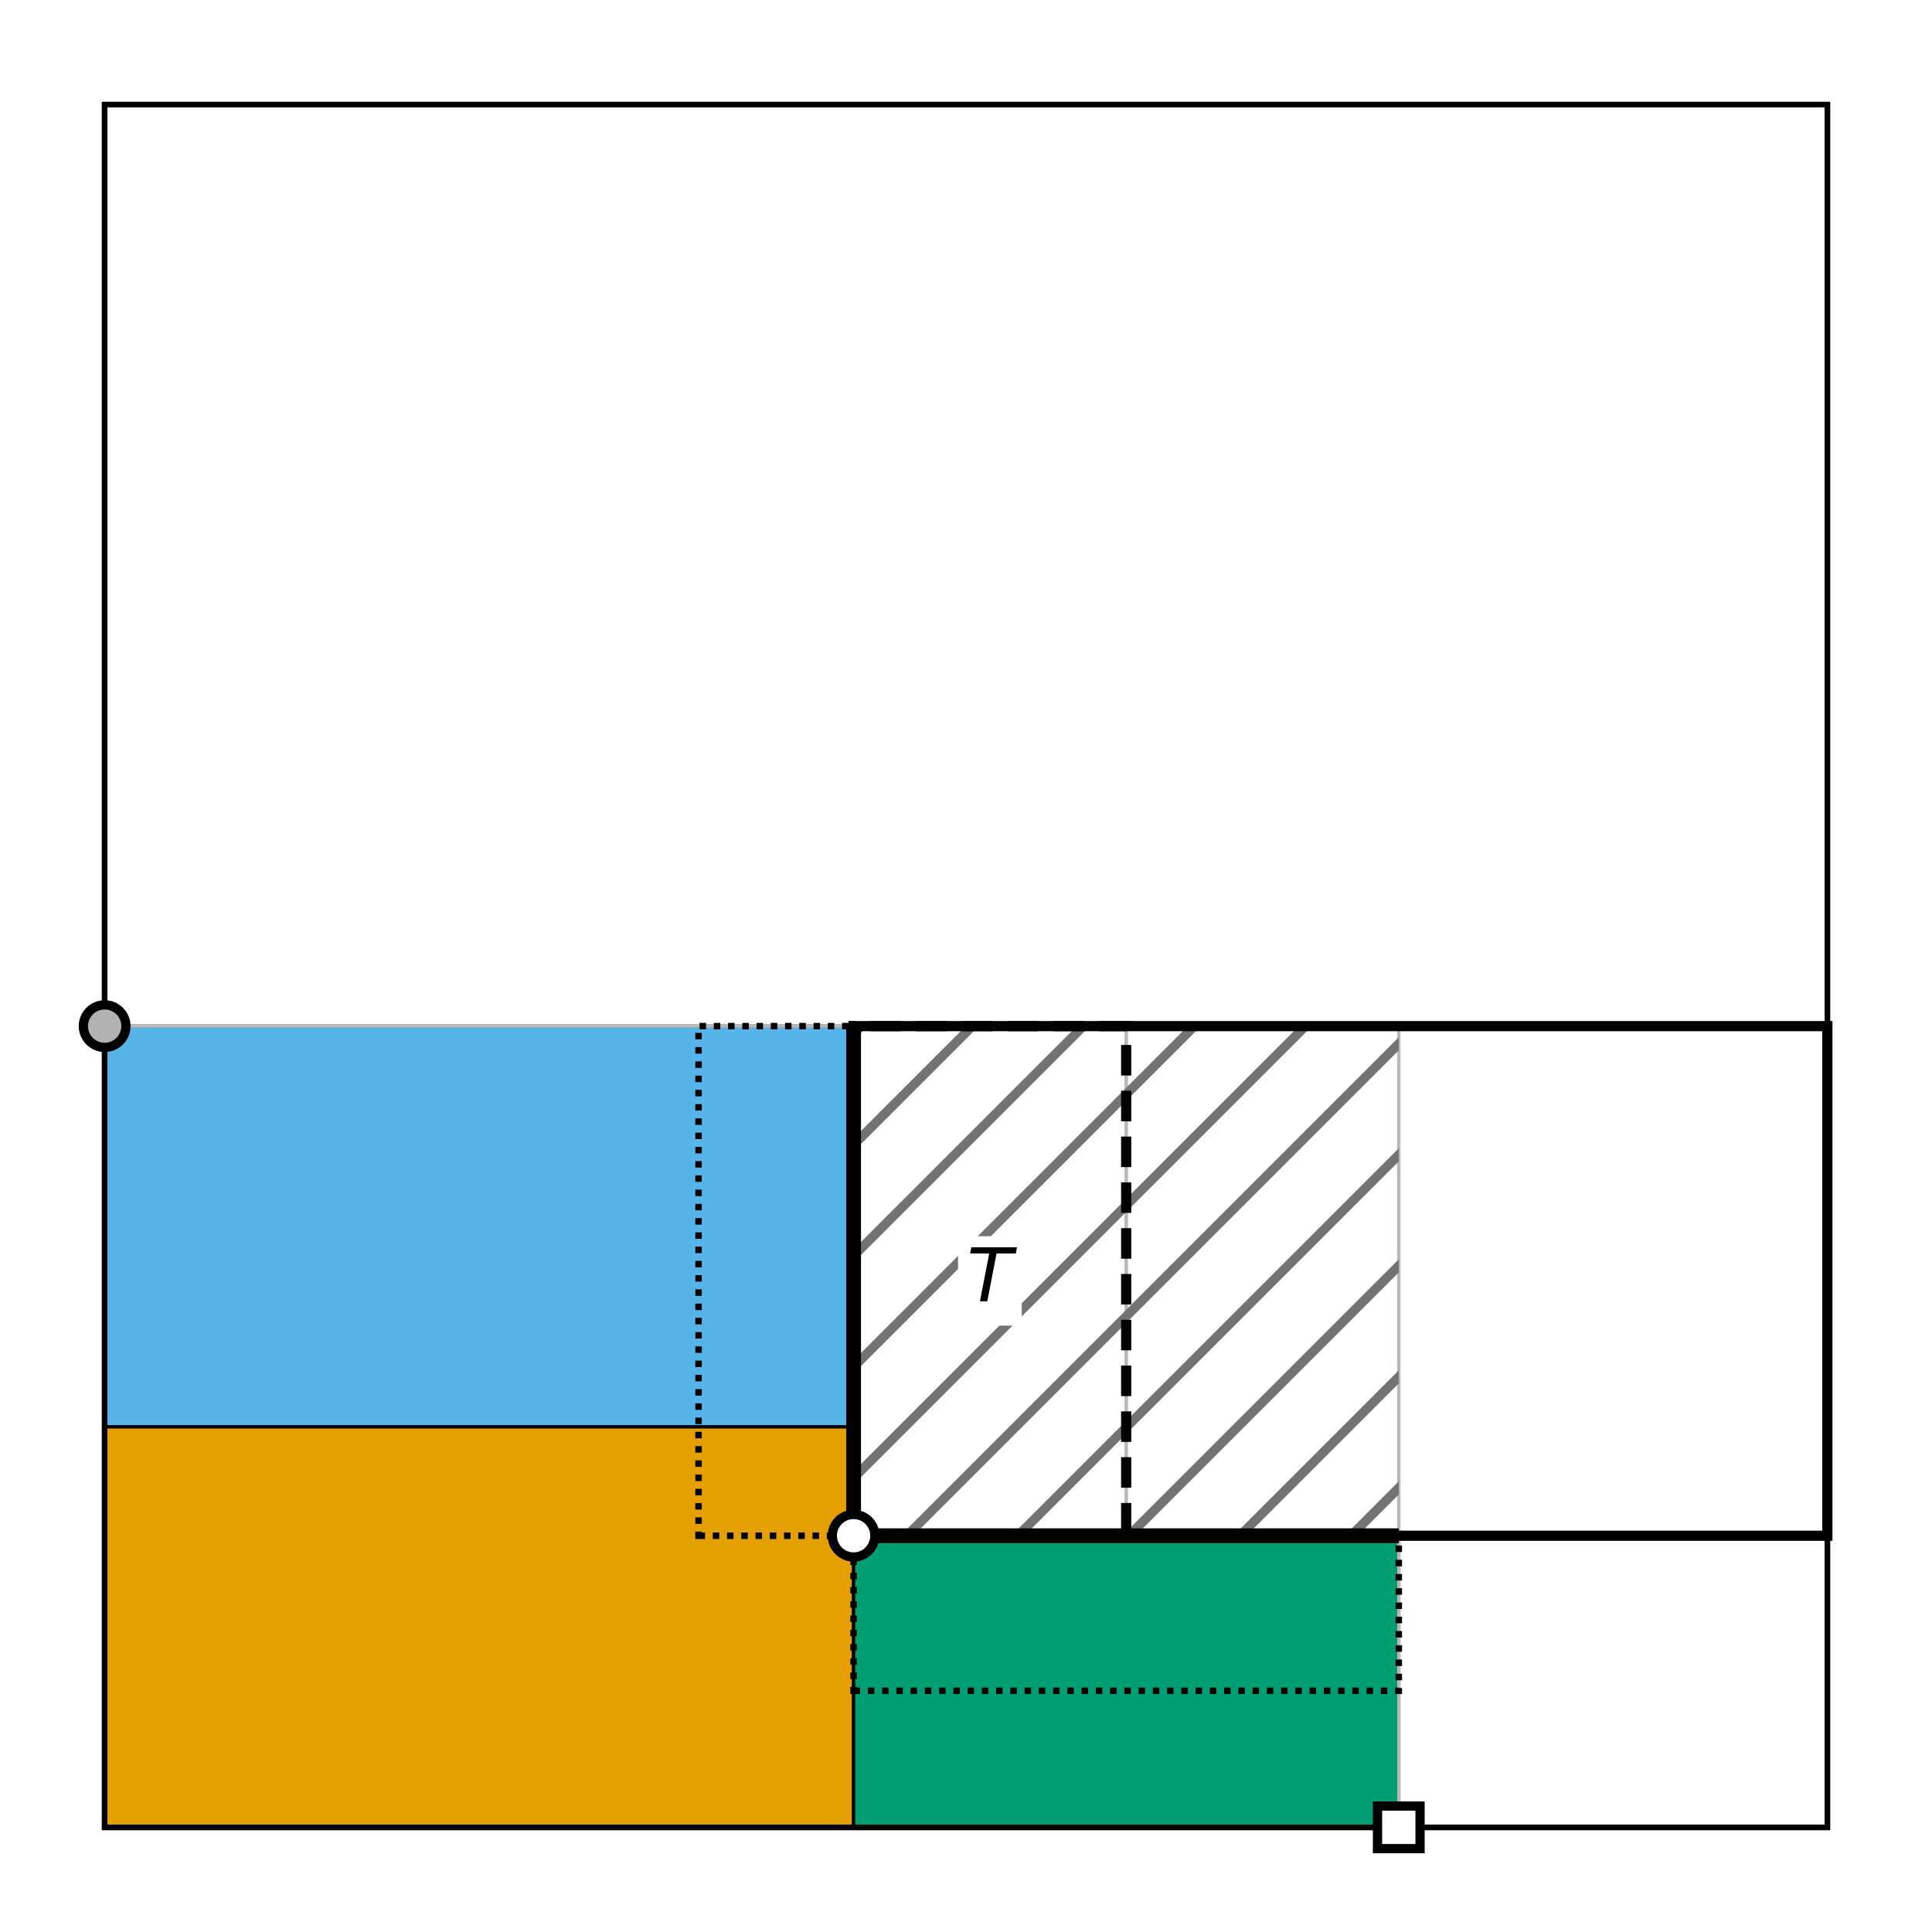
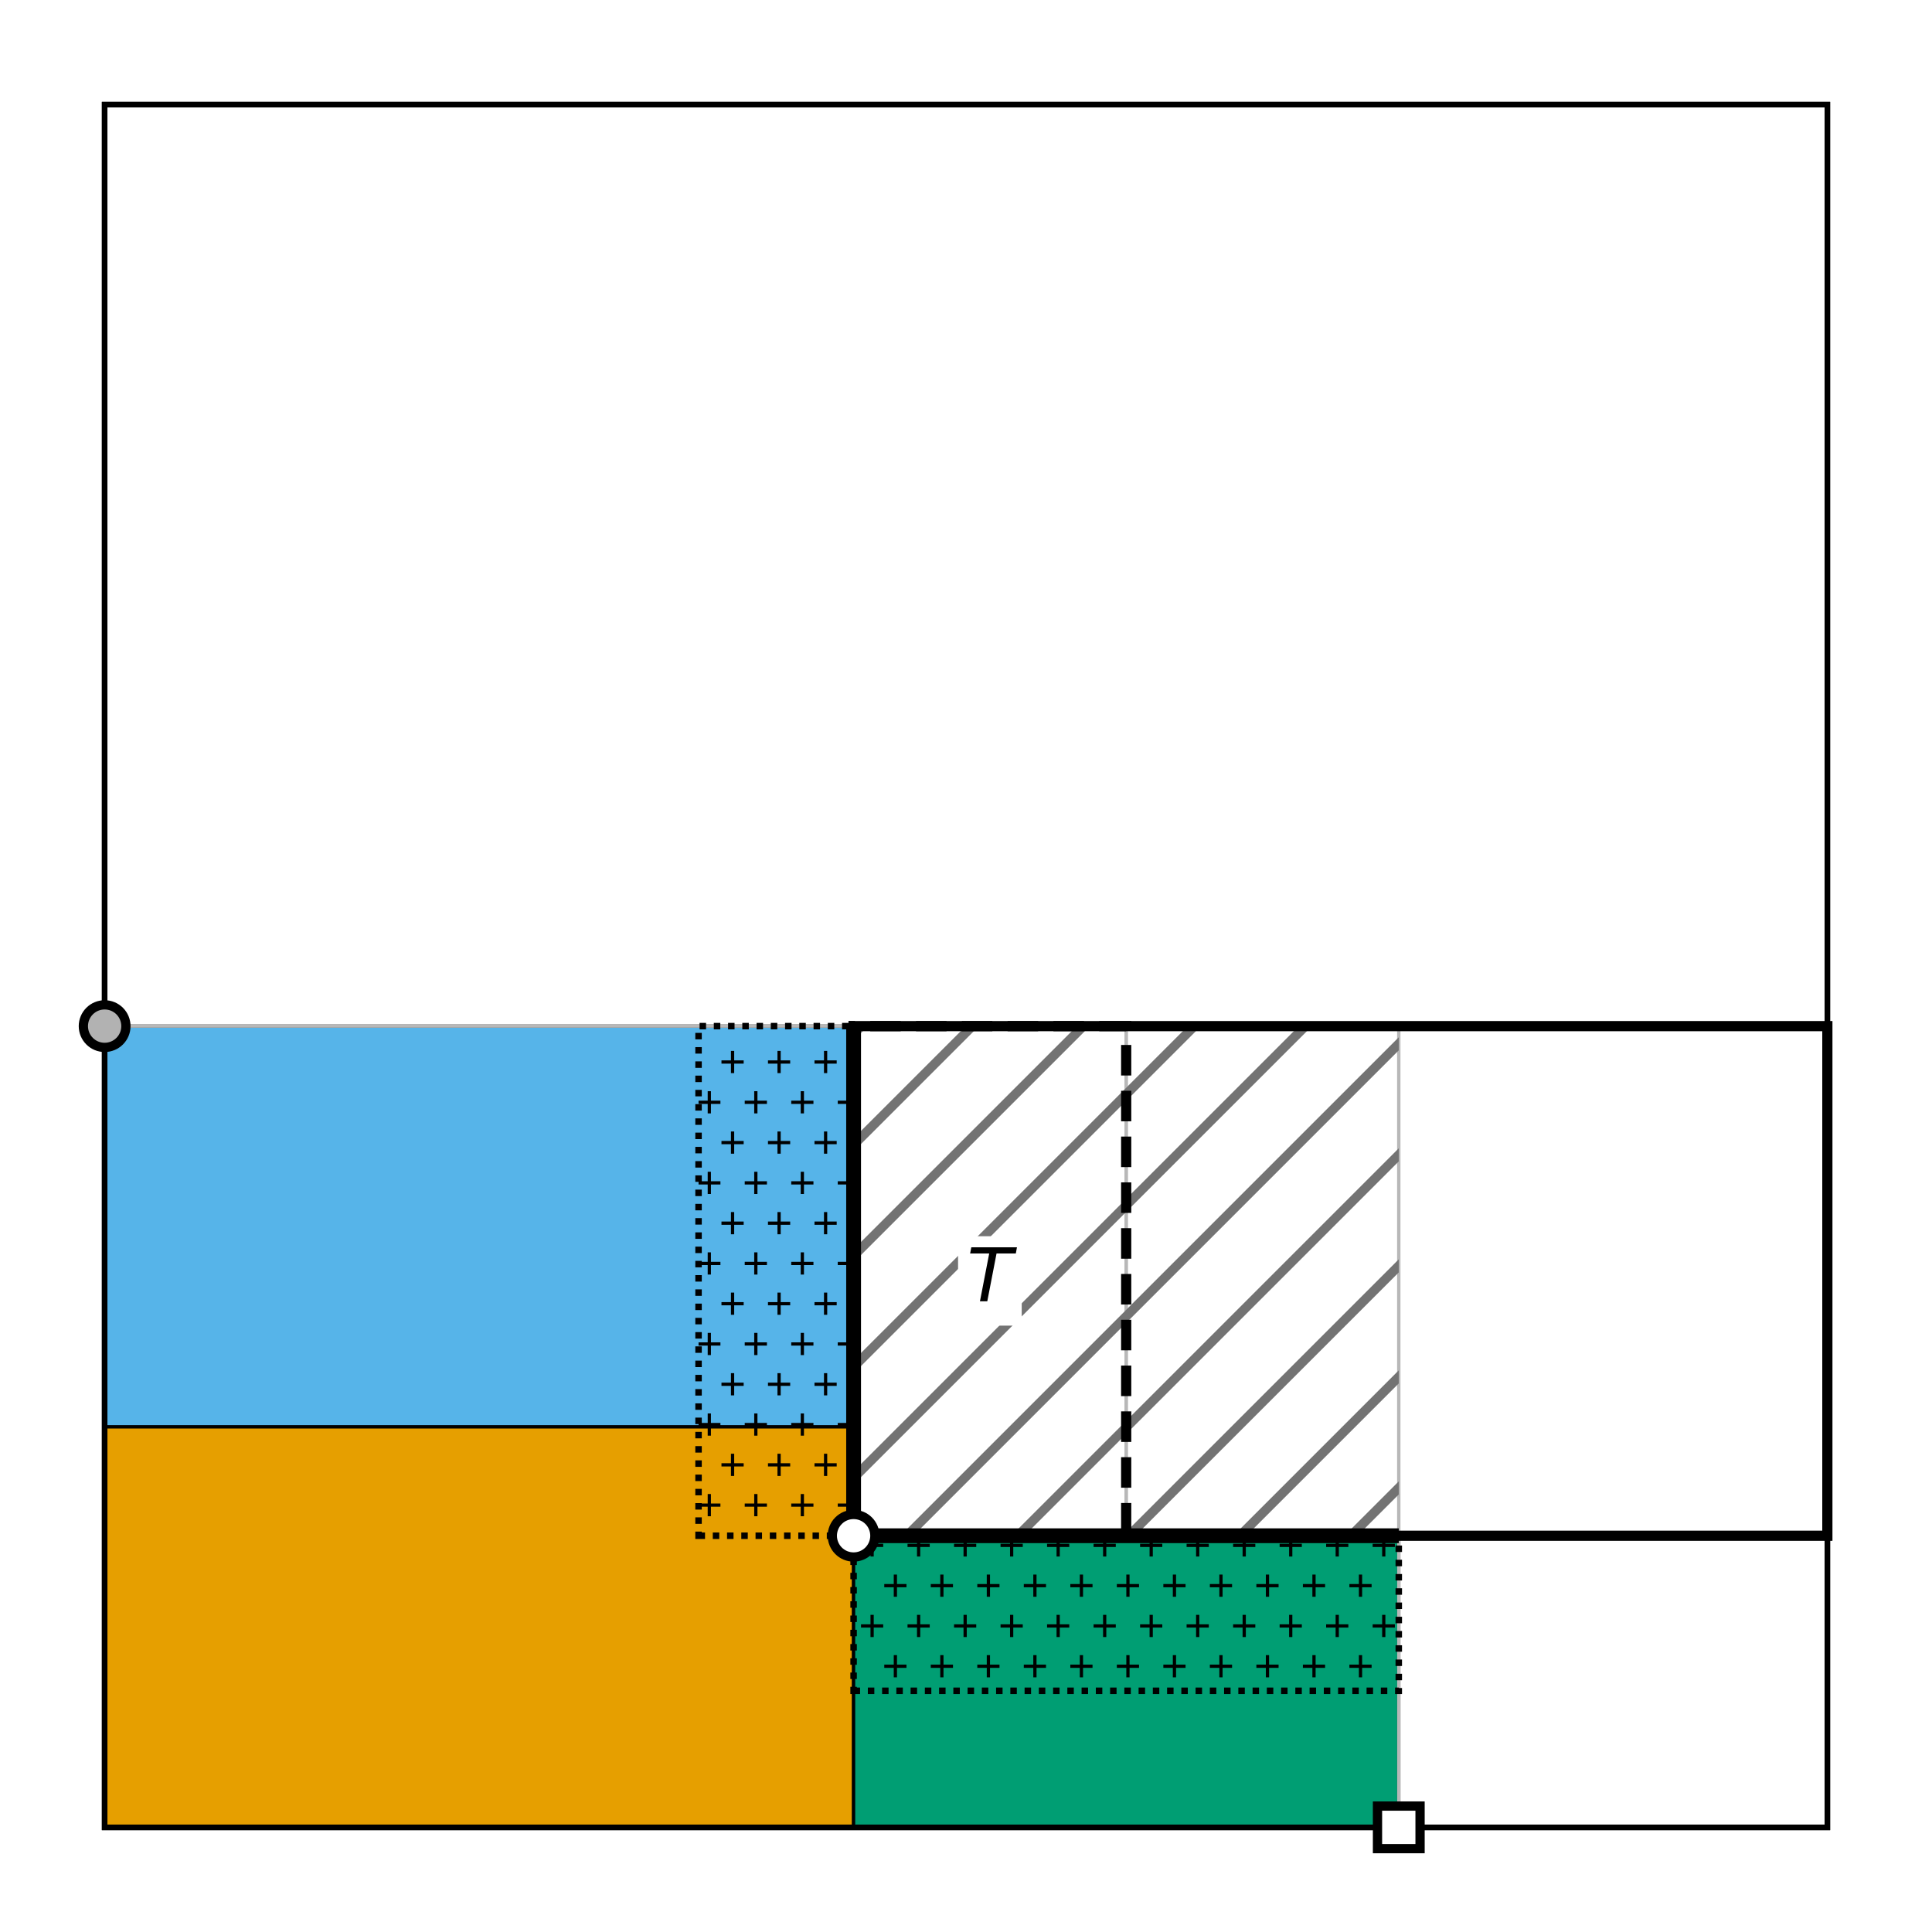
<svg xmlns="http://www.w3.org/2000/svg" xmlns:xlink="http://www.w3.org/1999/xlink" width="208.8pt" height="208.8pt" viewBox="0 0 208.8 208.8" version="1.1">
  <defs>
    <style type="text/css">*{stroke-linejoin: round; stroke-linecap: butt}</style>
  </defs>
  <g id="figure_1">
    <g id="patch_1">
      <path d="M 0 208.8  L 208.8 208.8  L 208.8 0  L 0 0  z " style="fill: #ffffff" />
    </g>
    <g id="axes_1">
      <g id="patch_2">
-         <path d="M 11.309 197.491  L 92.252 197.491  L 92.252 154.195  L 11.309 154.195  z " clip-path="url(#p33f52b82be)" style="fill: #e69f00; stroke: #000000; stroke-width: 0.35; stroke-linejoin: miter" />
+         <path d="M 11.309 197.491  L 92.252 197.491  L 92.252 154.195  L 11.309 154.195  z " clip-path="url(#pb8abd77490)" style="fill: #e69f00; stroke: #000000; stroke-width: 0.35; stroke-linejoin: miter" />
      </g>
      <g id="patch_3">
-         <path d="M 11.309 154.195  L 92.252 154.195  L 92.252 110.898  L 11.309 110.898  z " clip-path="url(#p33f52b82be)" style="fill: #56b4e9; stroke: #000000; stroke-width: 0.35; stroke-linejoin: miter" />
+         <path d="M 11.309 154.195  L 92.252 154.195  L 92.252 110.898  L 11.309 110.898  z " clip-path="url(#pb8abd77490)" style="fill: #56b4e9; stroke: #000000; stroke-width: 0.35; stroke-linejoin: miter" />
      </g>
      <g id="patch_4">
-         <path d="M 92.252 197.491  L 151.172 197.491  L 151.172 165.974  L 92.252 165.974  z " clip-path="url(#p33f52b82be)" style="fill: #009e73; stroke: #000000; stroke-width: 0.35; stroke-linejoin: miter" />
+         <path d="M 92.252 197.491  L 151.172 197.491  L 151.172 165.974  L 92.252 165.974  z " clip-path="url(#pb8abd77490)" style="fill: #009e73; stroke: #000000; stroke-width: 0.35; stroke-linejoin: miter" />
      </g>
      <g id="patch_5">
-         <path d="M 11.309 197.491  L 197.491 197.491  L 197.491 11.309  L 11.309 11.309  L 11.309 197.491  z " clip-path="url(#p33f52b82be)" style="fill: none; stroke: #000000; stroke-width: 0.6; stroke-linejoin: miter" />
+         <path d="M 11.309 197.491  L 197.491 197.491  L 197.491 11.309  L 11.309 11.309  L 11.309 197.491  z " clip-path="url(#pb8abd77490)" style="fill: none; stroke: #000000; stroke-width: 0.6; stroke-linejoin: miter" />
      </g>
      <g id="patch_6">
-         <path d="M 92.252 165.974  L 121.712 165.974  L 121.712 110.898  L 92.252 110.898  L 92.252 165.974  z " clip-path="url(#p33f52b82be)" style="fill: none; stroke: #b8b8b8; stroke-width: 0.35; stroke-linejoin: miter" />
+         <path d="M 75.495 165.974  L 92.252 165.974  L 92.252 110.898  L 75.495 110.898  L 75.495 165.974  z " clip-path="url(#pb8abd77490)" style="fill: none" />
      </g>
      <g id="patch_7">
-         <path d="M 121.712 165.974  L 151.172 165.974  L 151.172 110.898  L 121.712 110.898  L 121.712 165.974  z " clip-path="url(#p33f52b82be)" style="fill: none; stroke: #b8b8b8; stroke-width: 0.35; stroke-linejoin: miter" />
+         <path d="M 92.252 182.731  L 151.172 182.731  L 151.172 165.974  L 92.252 165.974  L 92.252 182.731  z " clip-path="url(#pb8abd77490)" style="fill: none" />
      </g>
      <g id="patch_8">
-         <path d="M 151.172 197.491  L 197.491 197.491  L 197.491 110.898  L 151.172 110.898  L 151.172 197.491  z " clip-path="url(#p33f52b82be)" style="fill: none; stroke: #b8b8b8; stroke-width: 0.35; stroke-linejoin: miter" />
+         <path d="M 92.252 165.974  L 121.712 165.974  L 121.712 110.898  L 92.252 110.898  L 92.252 165.974  z " clip-path="url(#pb8abd77490)" style="fill: none; stroke: #b8b8b8; stroke-width: 0.35; stroke-linejoin: miter" />
      </g>
      <g id="patch_9">
-         <path d="M 11.309 110.898  L 197.491 110.898  L 197.491 11.309  L 11.309 11.309  L 11.309 110.898  z " clip-path="url(#p33f52b82be)" style="fill: none; stroke: #b8b8b8; stroke-width: 0.35; stroke-linejoin: miter" />
+         <path d="M 121.712 165.974  L 151.172 165.974  L 151.172 110.898  L 121.712 110.898  L 121.712 165.974  z " clip-path="url(#pb8abd77490)" style="fill: none; stroke: #b8b8b8; stroke-width: 0.35; stroke-linejoin: miter" />
      </g>
      <g id="patch_10">
-         <path d="M 92.252 165.974  L 151.172 165.974  L 151.172 110.898  L 92.252 110.898  z " clip-path="url(#p33f52b82be)" style="fill: url(#h26c774024d)" />
+         <path d="M 151.172 197.491  L 197.491 197.491  L 197.491 110.898  L 151.172 110.898  L 151.172 197.491  z " clip-path="url(#pb8abd77490)" style="fill: none; stroke: #b8b8b8; stroke-width: 0.35; stroke-linejoin: miter" />
      </g>
      <g id="patch_11">
-         <path d="M 92.252 165.974  L 197.491 165.974  L 197.491 110.898  L 92.252 110.898  L 92.252 165.974  z " clip-path="url(#p33f52b82be)" style="fill: none; stroke: #000000; stroke-width: 1.1; stroke-linejoin: miter" />
+         <path d="M 11.309 110.898  L 197.491 110.898  L 197.491 11.309  L 11.309 11.309  L 11.309 110.898  z " clip-path="url(#pb8abd77490)" style="fill: none; stroke: #b8b8b8; stroke-width: 0.35; stroke-linejoin: miter" />
      </g>
      <g id="patch_12">
-         <path d="M 92.252 165.974  L 121.712 165.974  L 121.712 110.898  L 92.252 110.898  L 92.252 165.974  z " clip-path="url(#p33f52b82be)" style="fill: none; stroke-dasharray: 3.3,1.65; stroke-dashoffset: 0; stroke: #000000; stroke-width: 1.1; stroke-linejoin: miter" />
+         <path d="M 92.252 165.974  L 151.172 165.974  L 151.172 110.898  L 92.252 110.898  z " clip-path="url(#pb8abd77490)" style="fill: url(#h7b3f8c46ae)" />
+       </g>
+       <g id="line2d_1">
+         <defs>
+           <path id="m7afc9df350" d="M -1.2 0  L 1.2 0  M 0 1.2  L 0 -1.2  " style="stroke: #000000; stroke-width: 0.35" />
+         </defs>
+         <g clip-path="url(#pa9dd68aa48)">
+           <use xlink:href="#m7afc9df350" x="76.659" y="162.664" style="stroke: #000000; stroke-width: 0.35" />
+           <use xlink:href="#m7afc9df350" x="79.172" y="158.311" style="stroke: #000000; stroke-width: 0.35" />
+           <use xlink:href="#m7afc9df350" x="76.659" y="153.958" style="stroke: #000000; stroke-width: 0.35" />
+           <use xlink:href="#m7afc9df350" x="79.172" y="149.605" style="stroke: #000000; stroke-width: 0.35" />
+           <use xlink:href="#m7afc9df350" x="76.659" y="145.251" style="stroke: #000000; stroke-width: 0.35" />
+           <use xlink:href="#m7afc9df350" x="79.172" y="140.898" style="stroke: #000000; stroke-width: 0.35" />
+           <use xlink:href="#m7afc9df350" x="76.659" y="136.545" style="stroke: #000000; stroke-width: 0.35" />
+           <use xlink:href="#m7afc9df350" x="79.172" y="132.191" style="stroke: #000000; stroke-width: 0.35" />
+           <use xlink:href="#m7afc9df350" x="76.659" y="127.838" style="stroke: #000000; stroke-width: 0.35" />
+           <use xlink:href="#m7afc9df350" x="79.172" y="123.485" style="stroke: #000000; stroke-width: 0.35" />
+           <use xlink:href="#m7afc9df350" x="76.659" y="119.131" style="stroke: #000000; stroke-width: 0.35" />
+           <use xlink:href="#m7afc9df350" x="79.172" y="114.778" style="stroke: #000000; stroke-width: 0.35" />
+           <use xlink:href="#m7afc9df350" x="81.686" y="162.664" style="stroke: #000000; stroke-width: 0.35" />
+           <use xlink:href="#m7afc9df350" x="84.199" y="158.311" style="stroke: #000000; stroke-width: 0.35" />
+           <use xlink:href="#m7afc9df350" x="81.686" y="153.958" style="stroke: #000000; stroke-width: 0.35" />
+           <use xlink:href="#m7afc9df350" x="84.199" y="149.605" style="stroke: #000000; stroke-width: 0.35" />
+           <use xlink:href="#m7afc9df350" x="81.686" y="145.251" style="stroke: #000000; stroke-width: 0.35" />
+           <use xlink:href="#m7afc9df350" x="84.199" y="140.898" style="stroke: #000000; stroke-width: 0.35" />
+           <use xlink:href="#m7afc9df350" x="81.686" y="136.545" style="stroke: #000000; stroke-width: 0.35" />
+           <use xlink:href="#m7afc9df350" x="84.199" y="132.191" style="stroke: #000000; stroke-width: 0.35" />
+           <use xlink:href="#m7afc9df350" x="81.686" y="127.838" style="stroke: #000000; stroke-width: 0.35" />
+           <use xlink:href="#m7afc9df350" x="84.199" y="123.485" style="stroke: #000000; stroke-width: 0.35" />
+           <use xlink:href="#m7afc9df350" x="81.686" y="119.131" style="stroke: #000000; stroke-width: 0.35" />
+           <use xlink:href="#m7afc9df350" x="84.199" y="114.778" style="stroke: #000000; stroke-width: 0.35" />
+           <use xlink:href="#m7afc9df350" x="86.713" y="162.664" style="stroke: #000000; stroke-width: 0.35" />
+           <use xlink:href="#m7afc9df350" x="89.226" y="158.311" style="stroke: #000000; stroke-width: 0.35" />
+           <use xlink:href="#m7afc9df350" x="86.713" y="153.958" style="stroke: #000000; stroke-width: 0.35" />
+           <use xlink:href="#m7afc9df350" x="89.226" y="149.605" style="stroke: #000000; stroke-width: 0.35" />
+           <use xlink:href="#m7afc9df350" x="86.713" y="145.251" style="stroke: #000000; stroke-width: 0.35" />
+           <use xlink:href="#m7afc9df350" x="89.226" y="140.898" style="stroke: #000000; stroke-width: 0.35" />
+           <use xlink:href="#m7afc9df350" x="86.713" y="136.545" style="stroke: #000000; stroke-width: 0.35" />
+           <use xlink:href="#m7afc9df350" x="89.226" y="132.191" style="stroke: #000000; stroke-width: 0.35" />
+           <use xlink:href="#m7afc9df350" x="86.713" y="127.838" style="stroke: #000000; stroke-width: 0.35" />
+           <use xlink:href="#m7afc9df350" x="89.226" y="123.485" style="stroke: #000000; stroke-width: 0.35" />
+           <use xlink:href="#m7afc9df350" x="86.713" y="119.131" style="stroke: #000000; stroke-width: 0.35" />
+           <use xlink:href="#m7afc9df350" x="89.226" y="114.778" style="stroke: #000000; stroke-width: 0.35" />
+           <use xlink:href="#m7afc9df350" x="91.74" y="162.664" style="stroke: #000000; stroke-width: 0.35" />
+           <use xlink:href="#m7afc9df350" x="91.74" y="153.958" style="stroke: #000000; stroke-width: 0.35" />
+           <use xlink:href="#m7afc9df350" x="91.74" y="145.251" style="stroke: #000000; stroke-width: 0.35" />
+           <use xlink:href="#m7afc9df350" x="91.74" y="136.545" style="stroke: #000000; stroke-width: 0.35" />
+           <use xlink:href="#m7afc9df350" x="91.74" y="127.838" style="stroke: #000000; stroke-width: 0.35" />
+           <use xlink:href="#m7afc9df350" x="91.74" y="119.131" style="stroke: #000000; stroke-width: 0.35" />
+         </g>
+       </g>
+       <g id="line2d_2">
+         <g clip-path="url(#pc644c0f40a)">
+           <use xlink:href="#m7afc9df350" x="94.253" y="175.724" style="stroke: #000000; stroke-width: 0.35" />
+           <use xlink:href="#m7afc9df350" x="94.253" y="167.018" style="stroke: #000000; stroke-width: 0.35" />
+           <use xlink:href="#m7afc9df350" x="96.767" y="180.078" style="stroke: #000000; stroke-width: 0.35" />
+           <use xlink:href="#m7afc9df350" x="99.28" y="175.724" style="stroke: #000000; stroke-width: 0.35" />
+           <use xlink:href="#m7afc9df350" x="96.767" y="171.371" style="stroke: #000000; stroke-width: 0.35" />
+           <use xlink:href="#m7afc9df350" x="99.28" y="167.018" style="stroke: #000000; stroke-width: 0.35" />
+           <use xlink:href="#m7afc9df350" x="101.793" y="180.078" style="stroke: #000000; stroke-width: 0.35" />
+           <use xlink:href="#m7afc9df350" x="104.307" y="175.724" style="stroke: #000000; stroke-width: 0.35" />
+           <use xlink:href="#m7afc9df350" x="101.793" y="171.371" style="stroke: #000000; stroke-width: 0.35" />
+           <use xlink:href="#m7afc9df350" x="104.307" y="167.018" style="stroke: #000000; stroke-width: 0.35" />
+           <use xlink:href="#m7afc9df350" x="106.82" y="180.078" style="stroke: #000000; stroke-width: 0.35" />
+           <use xlink:href="#m7afc9df350" x="109.334" y="175.724" style="stroke: #000000; stroke-width: 0.35" />
+           <use xlink:href="#m7afc9df350" x="106.82" y="171.371" style="stroke: #000000; stroke-width: 0.35" />
+           <use xlink:href="#m7afc9df350" x="109.334" y="167.018" style="stroke: #000000; stroke-width: 0.35" />
+           <use xlink:href="#m7afc9df350" x="111.847" y="180.078" style="stroke: #000000; stroke-width: 0.35" />
+           <use xlink:href="#m7afc9df350" x="114.361" y="175.724" style="stroke: #000000; stroke-width: 0.35" />
+           <use xlink:href="#m7afc9df350" x="111.847" y="171.371" style="stroke: #000000; stroke-width: 0.35" />
+           <use xlink:href="#m7afc9df350" x="114.361" y="167.018" style="stroke: #000000; stroke-width: 0.35" />
+           <use xlink:href="#m7afc9df350" x="116.874" y="180.078" style="stroke: #000000; stroke-width: 0.35" />
+           <use xlink:href="#m7afc9df350" x="119.388" y="175.724" style="stroke: #000000; stroke-width: 0.35" />
+           <use xlink:href="#m7afc9df350" x="116.874" y="171.371" style="stroke: #000000; stroke-width: 0.35" />
+           <use xlink:href="#m7afc9df350" x="119.388" y="167.018" style="stroke: #000000; stroke-width: 0.35" />
+           <use xlink:href="#m7afc9df350" x="121.901" y="180.078" style="stroke: #000000; stroke-width: 0.35" />
+           <use xlink:href="#m7afc9df350" x="124.415" y="175.724" style="stroke: #000000; stroke-width: 0.35" />
+           <use xlink:href="#m7afc9df350" x="121.901" y="171.371" style="stroke: #000000; stroke-width: 0.35" />
+           <use xlink:href="#m7afc9df350" x="124.415" y="167.018" style="stroke: #000000; stroke-width: 0.35" />
+           <use xlink:href="#m7afc9df350" x="126.928" y="180.078" style="stroke: #000000; stroke-width: 0.35" />
+           <use xlink:href="#m7afc9df350" x="129.441" y="175.724" style="stroke: #000000; stroke-width: 0.35" />
+           <use xlink:href="#m7afc9df350" x="126.928" y="171.371" style="stroke: #000000; stroke-width: 0.35" />
+           <use xlink:href="#m7afc9df350" x="129.441" y="167.018" style="stroke: #000000; stroke-width: 0.35" />
+           <use xlink:href="#m7afc9df350" x="131.955" y="180.078" style="stroke: #000000; stroke-width: 0.35" />
+           <use xlink:href="#m7afc9df350" x="134.468" y="175.724" style="stroke: #000000; stroke-width: 0.35" />
+           <use xlink:href="#m7afc9df350" x="131.955" y="171.371" style="stroke: #000000; stroke-width: 0.35" />
+           <use xlink:href="#m7afc9df350" x="134.468" y="167.018" style="stroke: #000000; stroke-width: 0.35" />
+           <use xlink:href="#m7afc9df350" x="136.982" y="180.078" style="stroke: #000000; stroke-width: 0.35" />
+           <use xlink:href="#m7afc9df350" x="139.495" y="175.724" style="stroke: #000000; stroke-width: 0.35" />
+           <use xlink:href="#m7afc9df350" x="136.982" y="171.371" style="stroke: #000000; stroke-width: 0.35" />
+           <use xlink:href="#m7afc9df350" x="139.495" y="167.018" style="stroke: #000000; stroke-width: 0.35" />
+           <use xlink:href="#m7afc9df350" x="142.009" y="180.078" style="stroke: #000000; stroke-width: 0.35" />
+           <use xlink:href="#m7afc9df350" x="144.522" y="175.724" style="stroke: #000000; stroke-width: 0.35" />
+           <use xlink:href="#m7afc9df350" x="142.009" y="171.371" style="stroke: #000000; stroke-width: 0.35" />
+           <use xlink:href="#m7afc9df350" x="144.522" y="167.018" style="stroke: #000000; stroke-width: 0.35" />
+           <use xlink:href="#m7afc9df350" x="147.036" y="180.078" style="stroke: #000000; stroke-width: 0.35" />
+           <use xlink:href="#m7afc9df350" x="149.549" y="175.724" style="stroke: #000000; stroke-width: 0.35" />
+           <use xlink:href="#m7afc9df350" x="147.036" y="171.371" style="stroke: #000000; stroke-width: 0.35" />
+           <use xlink:href="#m7afc9df350" x="149.549" y="167.018" style="stroke: #000000; stroke-width: 0.35" />
+         </g>
      </g>
      <g id="patch_13">
-         <path d="M 75.495 165.974  L 92.252 165.974  L 92.252 110.898  L 75.495 110.898  L 75.495 165.974  z " clip-path="url(#p33f52b82be)" style="fill: none; stroke-dasharray: 0.7,0.84; stroke-dashoffset: 0; stroke: #000000; stroke-width: 0.7; stroke-linejoin: miter" />
+         <path d="M 92.252 165.974  L 197.491 165.974  L 197.491 110.898  L 92.252 110.898  L 92.252 165.974  z " clip-path="url(#pb8abd77490)" style="fill: none; stroke: #000000; stroke-width: 1.1; stroke-linejoin: miter" />
      </g>
      <g id="patch_14">
-         <path d="M 92.252 182.731  L 151.172 182.731  L 151.172 165.974  L 92.252 165.974  L 92.252 182.731  z " clip-path="url(#p33f52b82be)" style="fill: none; stroke-dasharray: 0.7,0.84; stroke-dashoffset: 0; stroke: #000000; stroke-width: 0.7; stroke-linejoin: miter" />
-       </g>
-       <g id="line2d_1">
-         <path d="M 92.252 165.974  L 151.172 165.974  " clip-path="url(#p33f52b82be)" style="fill: none; stroke: #000000; stroke-width: 1.6" />
-       </g>
-       <g id="line2d_2">
-         <path d="M 92.252 165.974  L 92.252 110.898  " clip-path="url(#p33f52b82be)" style="fill: none; stroke: #000000; stroke-width: 1.6" />
+         <path d="M 92.252 165.974  L 121.712 165.974  L 121.712 110.898  L 92.252 110.898  L 92.252 165.974  z " clip-path="url(#pb8abd77490)" style="fill: none; stroke-dasharray: 3.3,1.65; stroke-dashoffset: 0; stroke: #000000; stroke-width: 1.1; stroke-linejoin: miter" />
      </g>
      <g id="patch_15">
-         <path d="M 11.309 197.491  L 197.491 197.491  L 197.491 11.309  L 11.309 11.309  L 11.309 197.491  z " clip-path="url(#p33f52b82be)" style="fill: none; stroke: #000000; stroke-width: 0.6; stroke-linejoin: miter" />
+         <path d="M 75.495 165.974  L 92.252 165.974  L 92.252 110.898  L 75.495 110.898  L 75.495 165.974  z " clip-path="url(#pb8abd77490)" style="fill: none; stroke-dasharray: 0.7,0.84; stroke-dashoffset: 0; stroke: #000000; stroke-width: 0.7; stroke-linejoin: miter" />
+       </g>
+       <g id="patch_16">
+         <path d="M 92.252 182.731  L 151.172 182.731  L 151.172 165.974  L 92.252 165.974  L 92.252 182.731  z " clip-path="url(#pb8abd77490)" style="fill: none; stroke-dasharray: 0.7,0.84; stroke-dashoffset: 0; stroke: #000000; stroke-width: 0.7; stroke-linejoin: miter" />
      </g>
      <g id="line2d_3">
-         <path d="M 11.309 110.898  " clip-path="url(#p33f52b82be)" style="fill: none; stroke: #1f77b4; stroke-width: 1.5; stroke-linecap: square" />
-         <defs>
-           <path id="md987cf82c1" d="M 0 2.3  C 0.61 2.3 1.195 2.058 1.626 1.626  C 2.058 1.195 2.3 0.61 2.3 0  C 2.3 -0.61 2.058 -1.195 1.626 -1.626  C 1.195 -2.058 0.61 -2.3 0 -2.3  C -0.61 -2.3 -1.195 -2.058 -1.626 -1.626  C -2.058 -1.195 -2.3 -0.61 -2.3 0  C -2.3 0.61 -2.058 1.195 -1.626 1.626  C -1.195 2.058 -0.61 2.3 0 2.3  z " style="stroke: #000000" />
-         </defs>
-         <g clip-path="url(#p33f52b82be)">
-           <use xlink:href="#md987cf82c1" x="11.309" y="110.898" style="fill: #b2b2b2; stroke: #000000" />
-         </g>
+         <path d="M 92.252 165.974  L 151.172 165.974  " clip-path="url(#pb8abd77490)" style="fill: none; stroke: #000000; stroke-width: 1.6" />
      </g>
      <g id="line2d_4">
-         <path d="M 92.252 165.974  " clip-path="url(#p33f52b82be)" style="fill: none; stroke: #ff7f0e; stroke-width: 1.5; stroke-linecap: square" />
-         <defs>
-           <path id="m15cad91721" d="M 0 2.3  C 0.61 2.3 1.195 2.058 1.626 1.626  C 2.058 1.195 2.3 0.61 2.3 0  C 2.3 -0.61 2.058 -1.195 1.626 -1.626  C 1.195 -2.058 0.61 -2.3 0 -2.3  C -0.61 -2.3 -1.195 -2.058 -1.626 -1.626  C -2.058 -1.195 -2.3 -0.61 -2.3 0  C -2.3 0.61 -2.058 1.195 -1.626 1.626  C -1.195 2.058 -0.61 2.3 0 2.3  z " style="stroke: #000000" />
-         </defs>
-         <g clip-path="url(#p33f52b82be)">
-           <use xlink:href="#m15cad91721" x="92.252" y="165.974" style="fill: #ffffff; stroke: #000000" />
-         </g>
+         <path d="M 92.252 165.974  L 92.252 110.898  " clip-path="url(#pb8abd77490)" style="fill: none; stroke: #000000; stroke-width: 1.6" />
+       </g>
+       <g id="patch_17">
+         <path d="M 11.309 197.491  L 197.491 197.491  L 197.491 11.309  L 11.309 11.309  L 11.309 197.491  z " clip-path="url(#pb8abd77490)" style="fill: none; stroke: #000000; stroke-width: 0.6; stroke-linejoin: miter" />
      </g>
      <g id="line2d_5">
-         <path d="M 151.172 197.491  " clip-path="url(#p33f52b82be)" style="fill: none; stroke: #2ca02c; stroke-width: 1.5; stroke-linecap: square" />
-         <defs>
-           <path id="m5a2b84191d" d="M -2.3 2.3  L 2.3 2.3  L 2.3 -2.3  L -2.3 -2.3  z " style="stroke: #000000; stroke-linejoin: miter" />
-         </defs>
-         <g clip-path="url(#p33f52b82be)">
-           <use xlink:href="#m5a2b84191d" x="151.172" y="197.491" style="fill: #ffffff; stroke: #000000; stroke-linejoin: miter" />
+         <path d="M 11.309 110.898  " clip-path="url(#pb8abd77490)" style="fill: none; stroke: #1f77b4; stroke-width: 1.5; stroke-linecap: square" />
+         <defs>
+           <path id="mb9edb41010" d="M 0 2.3  C 0.61 2.3 1.195 2.058 1.626 1.626  C 2.058 1.195 2.3 0.61 2.3 0  C 2.3 -0.61 2.058 -1.195 1.626 -1.626  C 1.195 -2.058 0.61 -2.3 0 -2.3  C -0.61 -2.3 -1.195 -2.058 -1.626 -1.626  C -2.058 -1.195 -2.3 -0.61 -2.3 0  C -2.3 0.61 -2.058 1.195 -1.626 1.626  C -1.195 2.058 -0.61 2.3 0 2.3  z " style="stroke: #000000" />
+         </defs>
+         <g clip-path="url(#pb8abd77490)">
+           <use xlink:href="#mb9edb41010" x="11.309" y="110.898" style="fill: #b2b2b2; stroke: #000000" />
+         </g>
+       </g>
+       <g id="line2d_6">
+         <path d="M 92.252 165.974  " clip-path="url(#pb8abd77490)" style="fill: none; stroke: #ff7f0e; stroke-width: 1.5; stroke-linecap: square" />
+         <defs>
+           <path id="m263edfba75" d="M 0 2.3  C 0.61 2.3 1.195 2.058 1.626 1.626  C 2.058 1.195 2.3 0.61 2.3 0  C 2.3 -0.61 2.058 -1.195 1.626 -1.626  C 1.195 -2.058 0.61 -2.3 0 -2.3  C -0.61 -2.3 -1.195 -2.058 -1.626 -1.626  C -2.058 -1.195 -2.3 -0.61 -2.3 0  C -2.3 0.61 -2.058 1.195 -1.626 1.626  C -1.195 2.058 -0.61 2.3 0 2.3  z " style="stroke: #000000" />
+         </defs>
+         <g clip-path="url(#pb8abd77490)">
+           <use xlink:href="#m263edfba75" x="92.252" y="165.974" style="fill: #ffffff; stroke: #000000" />
+         </g>
+       </g>
+       <g id="line2d_7">
+         <path d="M 151.172 197.491  " clip-path="url(#pb8abd77490)" style="fill: none; stroke: #2ca02c; stroke-width: 1.5; stroke-linecap: square" />
+         <defs>
+           <path id="m1c06ae1370" d="M -2.3 2.3  L 2.3 2.3  L 2.3 -2.3  L -2.3 -2.3  z " style="stroke: #000000; stroke-linejoin: miter" />
+         </defs>
+         <g clip-path="url(#pb8abd77490)">
+           <use xlink:href="#m1c06ae1370" x="151.172" y="197.491" style="fill: #ffffff; stroke: #000000; stroke-linejoin: miter" />
        </g>
      </g>
      <g id="text_1">
-         <g id="patch_16">
+         <g id="patch_18">
          <path d="M 103.542 143.267  L 110.422 143.267  L 110.422 133.605  L 103.542 133.605  z " style="fill: #ffffff" />
        </g>
        <g transform="translate(104.5018 140.6437) scale(0.08 -0.08)">
          <defs>
            <path id="DejaVuSans-Oblique-54" d="M 378 4666  L 4325 4666  L 4225 4134  L 2559 4134  L 1759 0  L 1125 0  L 1925 4134  L 275 4134  L 378 4666  z " transform="scale(0.015625)" />
          </defs>
          <use xlink:href="#DejaVuSans-Oblique-54" transform="translate(0 0.09375)" />
        </g>
      </g>
    </g>
  </g>
  <defs>
-     <clipPath id="p33f52b82be">
+     <clipPath id="pb8abd77490">
      <rect x="2" y="2" width="204.8" height="204.8" />
+     </clipPath>
+     <clipPath id="pa9dd68aa48">
+       <path d="M 75.495 165.974  L 92.252 165.974  L 92.252 110.898  L 75.495 110.898  z " />
+     </clipPath>
+     <clipPath id="pc644c0f40a">
+       <path d="M 92.252 182.731  L 151.172 182.731  L 151.172 165.974  L 92.252 165.974  z " />
    </clipPath>
  </defs>
  <defs>
-     <pattern id="h26c774024d" patternUnits="userSpaceOnUse" x="0" y="0" width="72" height="72">
+     <pattern id="h7b3f8c46ae" patternUnits="userSpaceOnUse" x="0" y="0" width="72" height="72">
      <rect x="0" y="0" width="73" height="73" fill="none" />
      <path d="M -36 36  L 36 -36  M -30 42  L 42 -30  M -24 48  L 48 -24  M -18 54  L 54 -18  M -12 60  L 60 -12  M -6 66  L 66 -6  M 0 72  L 72 0  M 6 78  L 78 6  M 12 84  L 84 12  M 18 90  L 90 18  M 24 96  L 96 24  M 30 102  L 102 30  M 36 108  L 108 36  " style="fill: #737373; stroke: #737373; stroke-width: 1.0; stroke-linecap: butt; stroke-linejoin: miter" />
    </pattern>
  </defs>
</svg>
